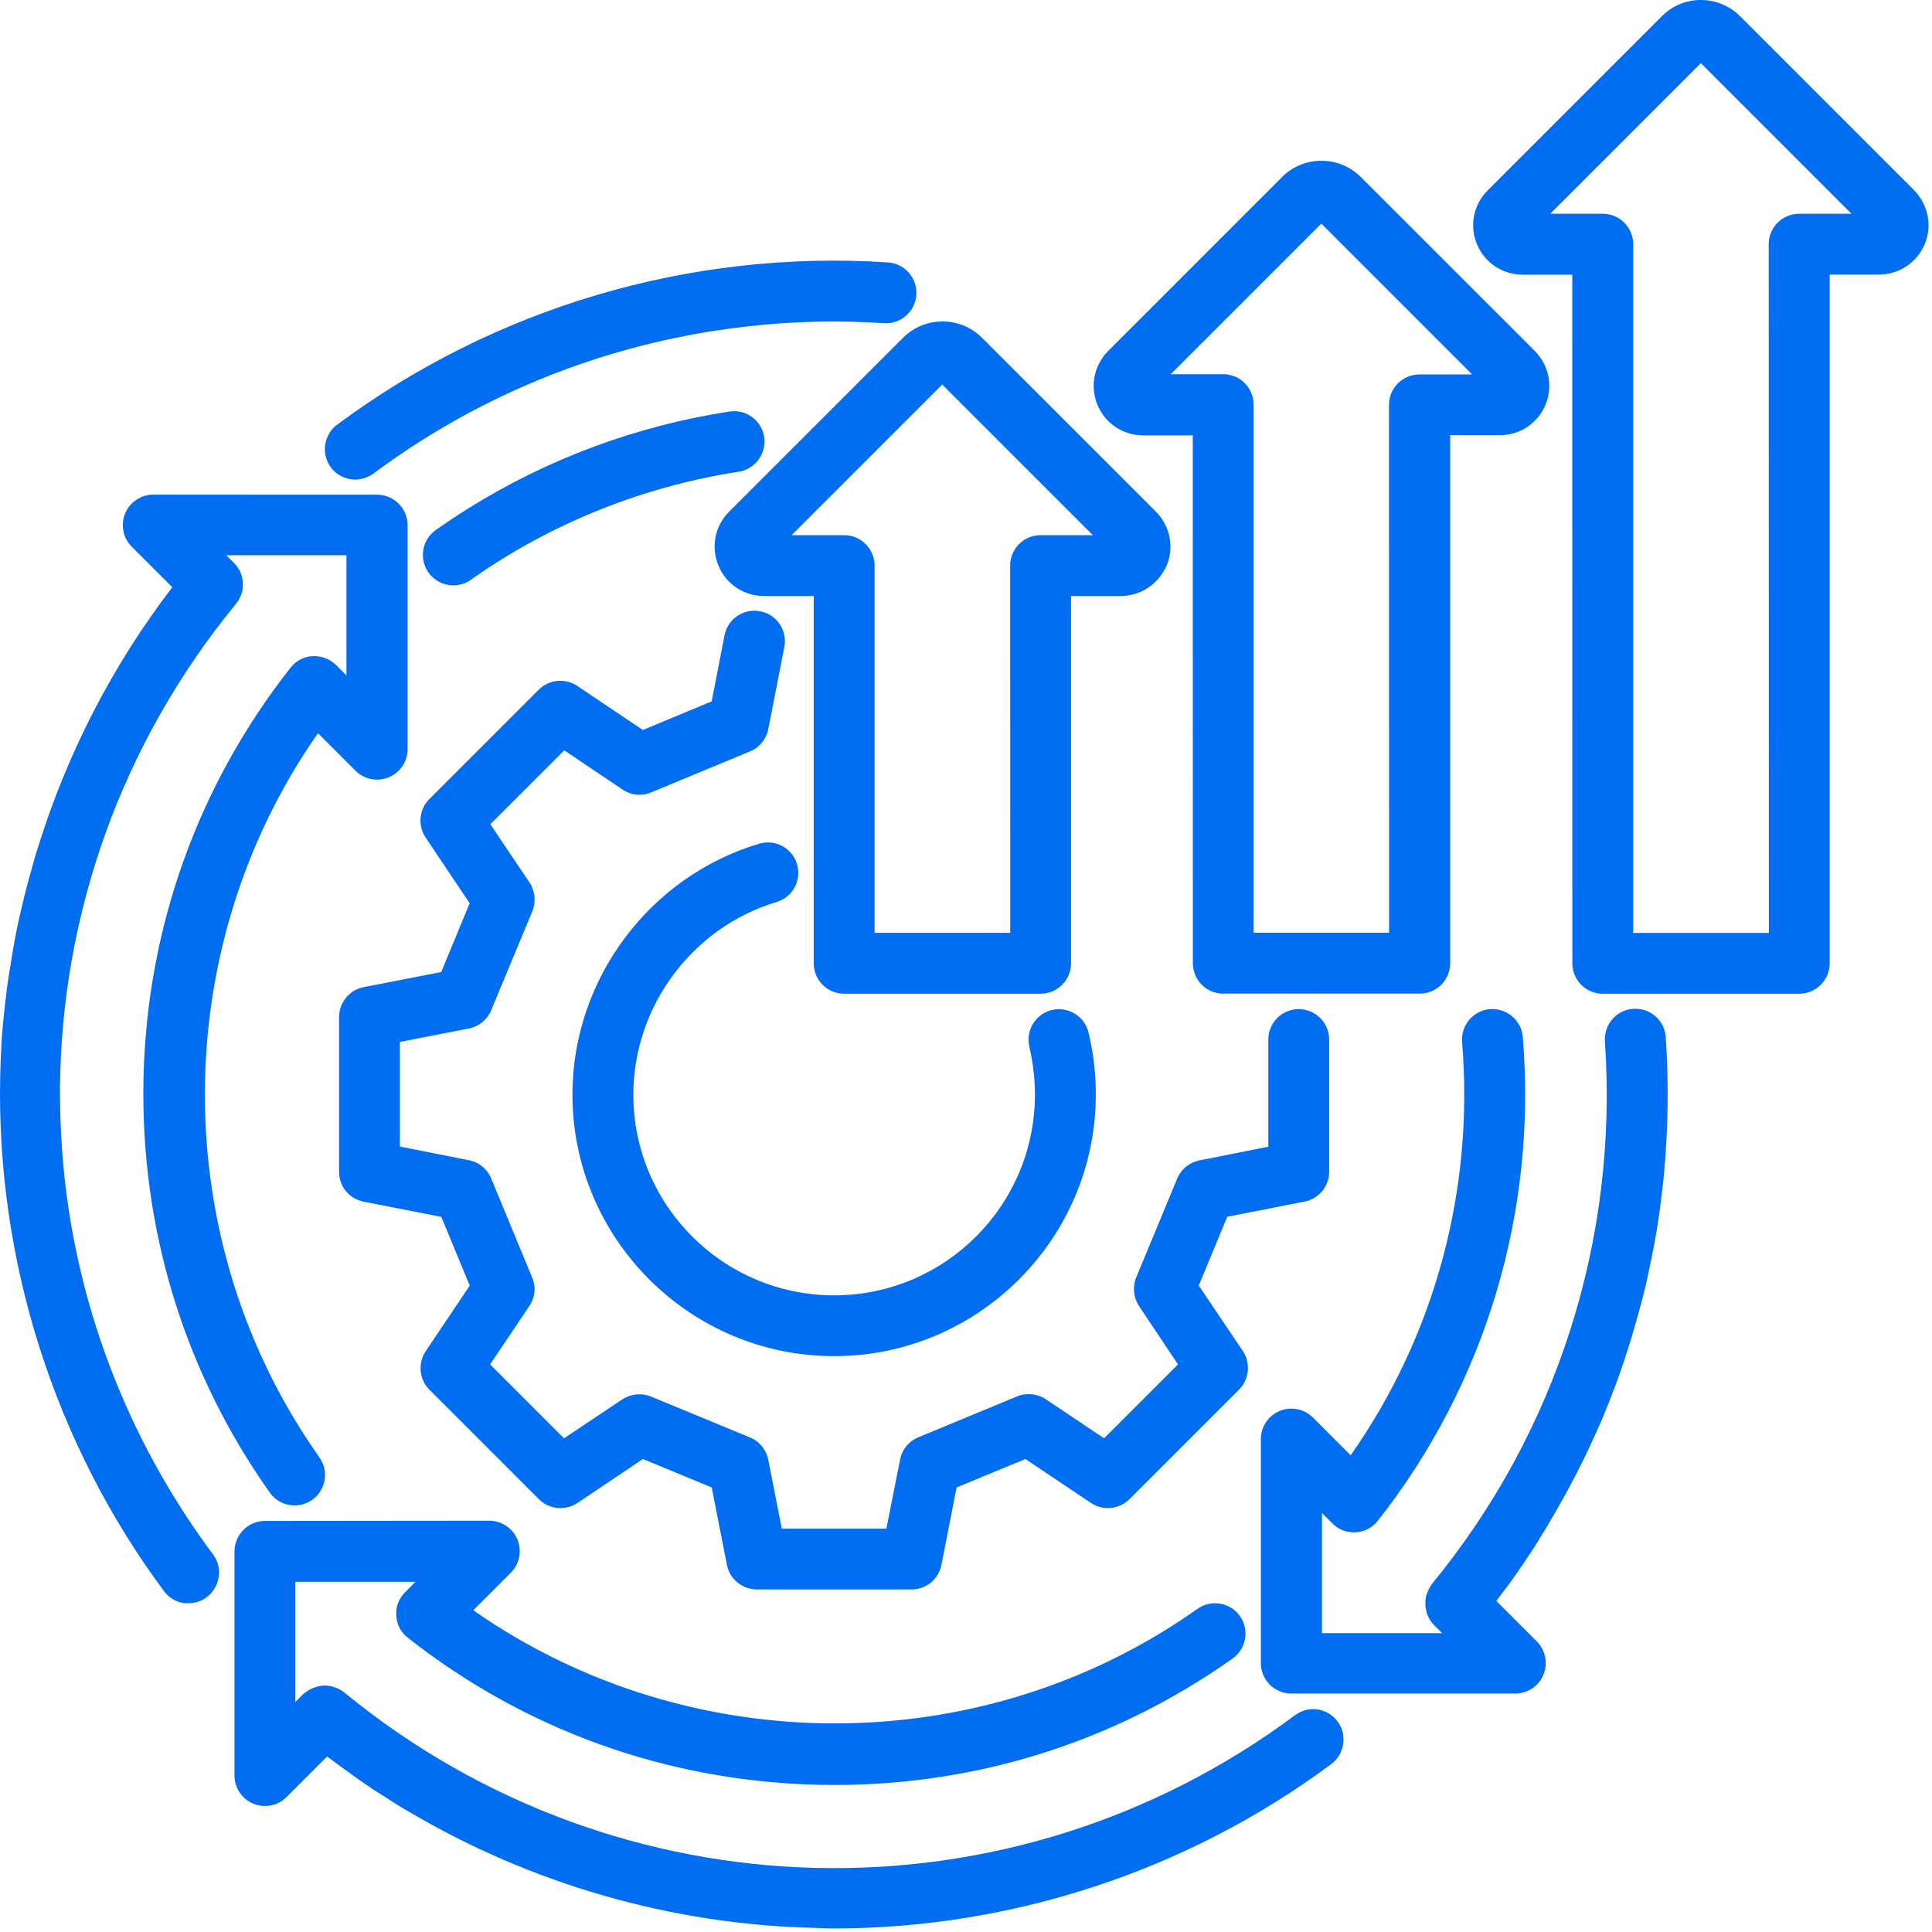
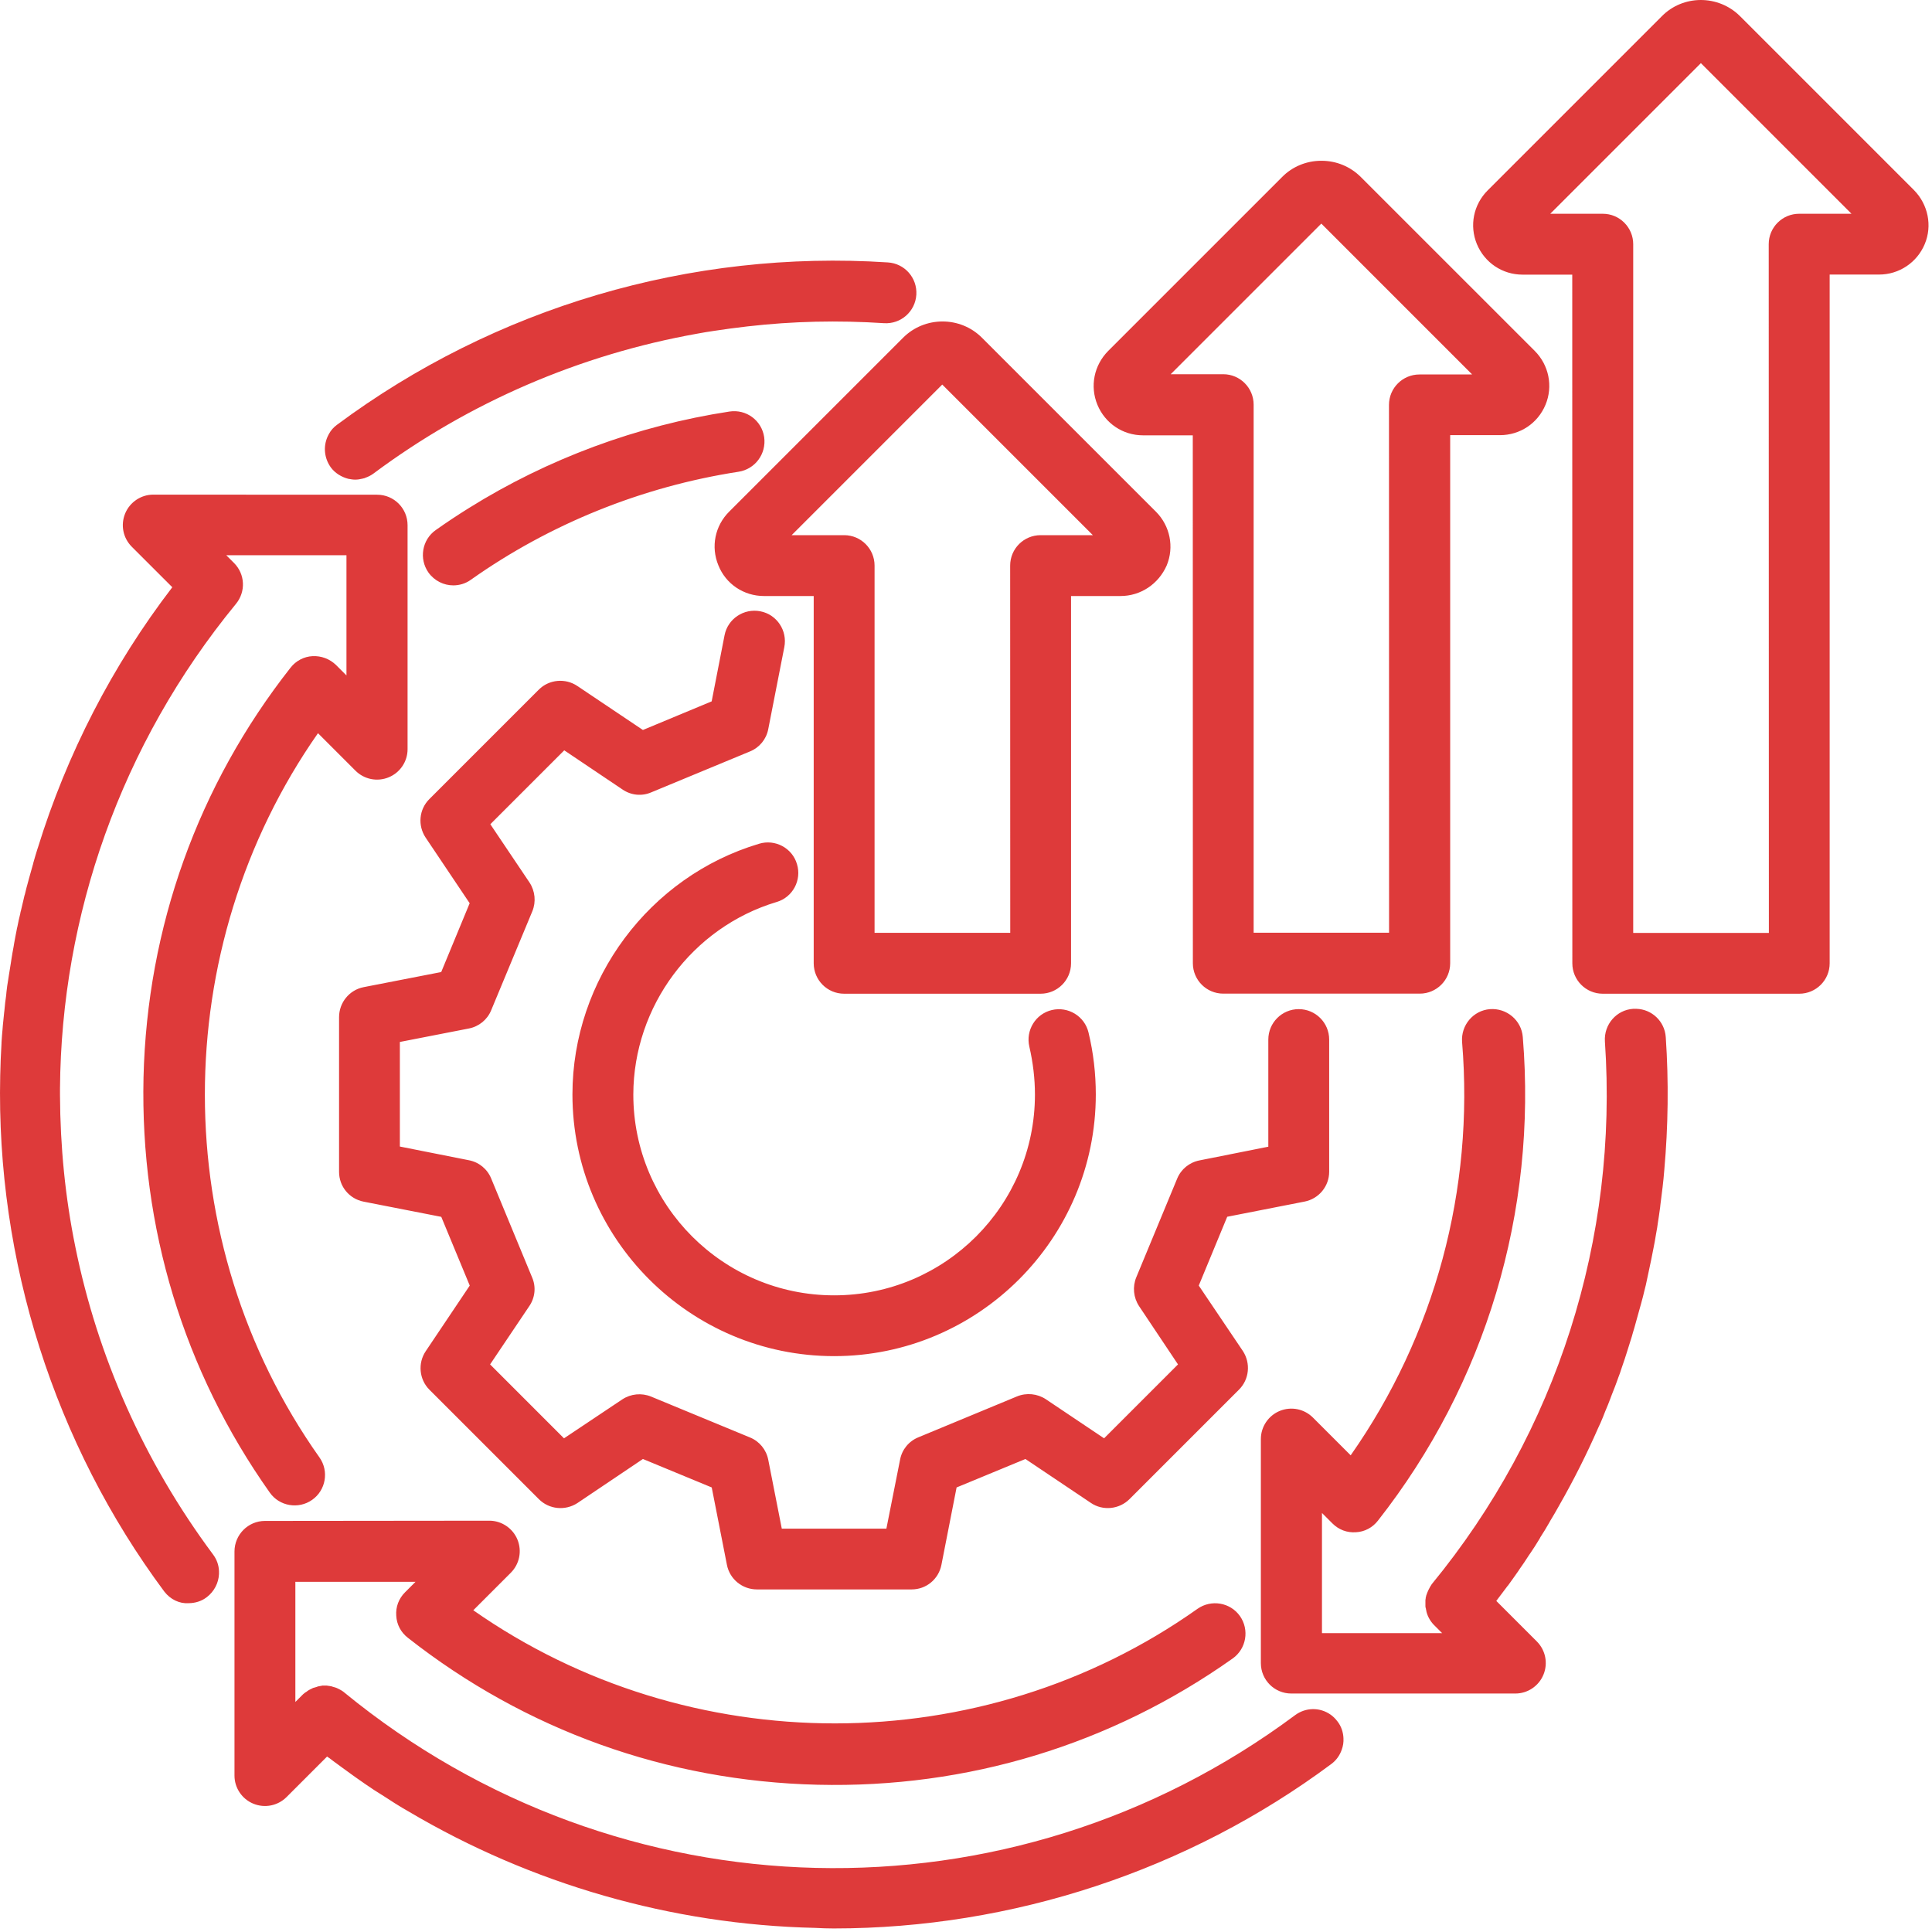
<svg xmlns="http://www.w3.org/2000/svg" width="92" height="92" viewBox="0 0 92 92" fill="none">
-   <path d="M7.826 75.792C2.592 68.753 -0.186 60.026 0.01 51.21C0.021 50.699 0.041 50.191 0.072 49.679V49.64C0.084 49.425 0.103 49.21 0.123 48.988C0.123 48.937 0.135 48.886 0.135 48.836C0.154 48.632 0.174 48.429 0.197 48.222C0.209 48.16 0.209 48.101 0.217 48.039C0.236 47.843 0.256 47.64 0.287 47.445C0.299 47.374 0.299 47.312 0.307 47.242C0.326 47.046 0.357 46.855 0.389 46.66C0.4 46.589 0.408 46.527 0.42 46.457C0.451 46.261 0.482 46.07 0.514 45.874C0.525 45.804 0.533 45.742 0.545 45.671C0.576 45.476 0.607 45.285 0.646 45.089C0.658 45.027 0.666 44.957 0.678 44.894C0.717 44.699 0.748 44.496 0.791 44.3C0.803 44.238 0.81 44.179 0.83 44.117C0.869 43.914 0.912 43.718 0.963 43.515C0.974 43.453 0.982 43.402 1.002 43.343C1.053 43.14 1.096 42.937 1.146 42.73C1.158 42.679 1.166 42.629 1.185 42.586C1.236 42.371 1.287 42.167 1.349 41.953C1.361 41.914 1.369 41.871 1.381 41.832C1.443 41.617 1.502 41.394 1.564 41.179C1.576 41.148 1.584 41.129 1.584 41.097C1.646 40.874 1.717 40.636 1.787 40.414C1.787 40.402 1.799 40.394 1.799 40.382C3.178 35.914 5.349 31.687 8.205 27.964L6.275 26.035C5.857 25.617 5.736 24.996 5.959 24.453C6.181 23.914 6.713 23.554 7.295 23.554L17.959 23.558C18.763 23.558 19.408 24.21 19.408 25.007V35.679C19.408 36.261 19.052 36.793 18.509 37.015C17.97 37.238 17.345 37.117 16.927 36.699L15.142 34.914C7.97 45.16 7.927 59.109 15.213 69.402C15.674 70.054 15.517 70.964 14.865 71.421C14.213 71.882 13.302 71.726 12.845 71.073C8.744 65.277 6.673 58.441 6.834 51.307C7.006 44.155 9.428 37.401 13.834 31.796C14.088 31.467 14.478 31.264 14.884 31.245C15.303 31.225 15.701 31.378 15.998 31.663L16.498 32.163V26.44H10.775L11.142 26.807C11.674 27.338 11.713 28.174 11.236 28.756C5.724 35.471 2.92 43.635 2.857 51.826V51.947V52.162C2.869 54.592 3.103 57.01 3.592 59.397C4.642 64.561 6.826 69.561 10.142 74.018C10.326 74.264 10.42 74.537 10.428 74.822V74.916V74.955C10.408 75.373 10.205 75.783 9.845 76.057C9.592 76.252 9.283 76.342 8.978 76.342C8.552 76.373 8.115 76.166 7.826 75.791L7.826 75.792ZM16.584 22.8C16.697 22.82 16.799 22.84 16.912 22.84C17.033 22.84 17.158 22.82 17.279 22.789C17.31 22.777 17.33 22.777 17.361 22.769C17.373 22.769 17.373 22.757 17.381 22.757C17.525 22.707 17.658 22.644 17.779 22.554C22.349 19.148 27.635 16.882 33.197 15.89C33.463 15.839 33.728 15.796 33.994 15.757C34.525 15.675 35.056 15.605 35.596 15.543C37.74 15.296 39.912 15.246 42.096 15.39C42.892 15.441 43.584 14.839 43.635 14.035C43.685 13.238 43.084 12.546 42.279 12.496C32.881 11.882 23.564 14.64 16.045 20.23C15.963 20.293 15.893 20.351 15.83 20.425C15.768 20.496 15.709 20.578 15.666 20.66C15.647 20.699 15.627 20.742 15.604 20.781C15.389 21.25 15.432 21.812 15.756 22.261C15.959 22.535 16.267 22.718 16.584 22.8ZM36.389 20.812C36.268 20.015 35.533 19.476 34.736 19.597C30.338 20.269 26.092 21.843 22.331 24.191C21.791 24.527 21.268 24.875 20.748 25.242C20.096 25.703 19.944 26.609 20.401 27.261C20.686 27.66 21.135 27.875 21.584 27.875C21.87 27.875 22.166 27.793 22.42 27.609C26.186 24.945 30.584 23.172 35.166 22.465C35.959 22.343 36.502 21.609 36.389 20.812ZM67.92 75.964C67.908 76.003 67.9 76.046 67.889 76.097V76.128C67.877 76.159 67.877 76.198 67.877 76.23V76.269V76.351V76.413V76.476C67.877 76.507 67.877 76.527 67.889 76.558C67.889 76.57 67.889 76.589 67.9 76.597C67.9 76.628 67.912 76.667 67.92 76.698V76.718C67.982 76.995 68.135 77.249 68.357 77.452L68.674 77.769H62.951V72.046L63.451 72.546C63.748 72.843 64.146 72.995 64.564 72.964C64.982 72.945 65.361 72.741 65.615 72.413C70.748 65.882 73.197 57.698 72.514 49.382C72.451 48.585 71.748 47.996 70.951 48.054C70.154 48.117 69.564 48.82 69.623 49.617C70.205 56.656 68.326 63.586 64.318 69.301L62.521 67.504C62.103 67.086 61.482 66.965 60.939 67.187C60.4 67.41 60.041 67.941 60.041 68.523V79.195C60.041 80 60.693 80.644 61.49 80.644H72.162C72.744 80.644 73.275 80.289 73.498 79.746C73.721 79.207 73.6 78.582 73.182 78.164L71.252 76.234C71.436 76 71.607 75.754 71.791 75.519C71.803 75.508 71.803 75.508 71.811 75.5C71.982 75.266 72.146 75.031 72.311 74.797C72.322 74.777 72.33 74.766 72.342 74.746C72.506 74.523 72.658 74.285 72.811 74.051C72.83 74.031 72.842 74 72.861 73.98C73.014 73.758 73.158 73.531 73.299 73.297C73.318 73.266 73.338 73.234 73.35 73.203C73.494 72.98 73.635 72.754 73.767 72.519C73.787 72.488 73.799 72.457 73.818 72.426C73.951 72.203 74.096 71.965 74.217 71.742C74.228 71.723 74.248 71.691 74.256 71.672C74.939 70.477 75.553 69.254 76.103 68C76.143 67.906 76.186 67.828 76.225 67.734C76.295 67.57 76.369 67.398 76.428 67.234C76.478 67.121 76.522 67.012 76.572 66.887C76.635 66.734 76.693 66.57 76.756 66.406C76.807 66.285 76.85 66.16 76.9 66.039C76.963 65.887 77.014 65.723 77.072 65.57C77.123 65.449 77.166 65.316 77.205 65.191C77.256 65.027 77.318 64.875 77.369 64.711C77.408 64.59 77.451 64.457 77.49 64.332C77.541 64.168 77.592 64.004 77.643 63.844C77.682 63.723 77.725 63.59 77.756 63.465C77.807 63.301 77.857 63.129 77.9 62.965C77.932 62.844 77.971 62.719 78.002 62.598C78.053 62.426 78.096 62.25 78.147 62.078C78.178 61.965 78.209 61.844 78.24 61.73C78.279 61.547 78.334 61.363 78.373 61.191C78.392 61.078 78.424 60.977 78.443 60.863C78.482 60.668 78.525 60.484 78.564 60.293C78.584 60.191 78.603 60.098 78.627 59.996C78.666 59.793 78.709 59.59 78.748 59.383C78.767 59.289 78.779 59.211 78.799 59.117C78.838 58.902 78.869 58.687 78.912 58.465C78.924 58.394 78.932 58.32 78.943 58.25C78.982 58.016 79.014 57.781 79.045 57.555C79.057 57.504 79.057 57.441 79.064 57.391C79.096 57.137 79.127 56.891 79.158 56.637C79.158 56.605 79.17 56.574 79.17 56.543C79.201 56.266 79.232 55.992 79.252 55.715C79.436 53.633 79.467 51.52 79.322 49.387C79.271 48.633 78.658 48.059 77.924 48.039H77.772C76.975 48.09 76.373 48.785 76.424 49.59C77.068 58.996 74.139 68.184 68.178 75.438C68.064 75.61 67.982 75.781 67.92 75.965L67.92 75.964ZM11.166 73.882V84.554C11.166 85.136 11.521 85.667 12.064 85.89C12.603 86.113 13.228 85.992 13.646 85.574L15.576 83.644C15.607 83.675 15.646 83.695 15.678 83.714C15.81 83.816 15.943 83.917 16.076 84.011C16.146 84.062 16.228 84.124 16.299 84.175C16.443 84.277 16.596 84.39 16.736 84.492C16.799 84.531 16.857 84.585 16.92 84.624C17.084 84.738 17.236 84.847 17.4 84.96C17.451 84.992 17.502 85.031 17.552 85.062C17.724 85.183 17.9 85.296 18.084 85.409C18.123 85.429 18.154 85.46 18.197 85.48C18.392 85.601 18.576 85.726 18.767 85.847C18.787 85.859 18.806 85.867 18.83 85.886C19.033 86.019 19.248 86.14 19.463 86.265C25.291 89.714 31.983 91.652 38.811 91.804C39.104 91.82 39.401 91.831 39.697 91.831C48.209 91.831 56.584 89.066 63.392 84.003C63.639 83.82 63.799 83.585 63.892 83.32C63.955 83.148 63.986 82.964 63.974 82.769C63.963 82.492 63.873 82.207 63.689 81.972C63.588 81.839 63.474 81.726 63.353 81.644C62.853 81.296 62.181 81.296 61.67 81.675C48.1 91.777 29.486 91.328 16.393 80.593C16.354 80.562 16.322 80.531 16.279 80.511C16.268 80.499 16.248 80.492 16.229 80.48C16.209 80.468 16.178 80.449 16.158 80.441C16.139 80.429 16.119 80.421 16.096 80.41C16.076 80.398 16.057 80.39 16.026 80.378C16.006 80.367 15.986 80.359 15.963 80.359C15.944 80.347 15.924 80.339 15.901 80.339C15.881 80.328 15.861 80.328 15.838 80.32C15.819 80.308 15.799 80.308 15.776 80.3C15.756 80.3 15.736 80.288 15.705 80.288C15.686 80.288 15.666 80.277 15.635 80.277C15.615 80.277 15.596 80.277 15.572 80.265H15.502H15.44H15.369C15.35 80.265 15.33 80.265 15.307 80.277C15.287 80.277 15.256 80.288 15.236 80.288C15.217 80.288 15.197 80.3 15.174 80.3C15.155 80.3 15.123 80.312 15.104 80.32C15.084 80.332 15.065 80.332 15.041 80.339C15.022 80.351 15.002 80.359 14.971 80.359C14.951 80.371 14.932 80.371 14.908 80.378C14.889 80.39 14.869 80.398 14.846 80.41C14.826 80.421 14.807 80.429 14.783 80.441C14.764 80.453 14.744 80.46 14.721 80.472C14.701 80.484 14.682 80.492 14.658 80.511C14.639 80.523 14.627 80.531 14.608 80.55C14.588 80.562 14.569 80.582 14.545 80.589C14.526 80.601 14.514 80.621 14.494 80.628C14.475 80.648 14.455 80.66 14.432 80.679L14.065 81.046V75.324H19.787L19.287 75.824C18.99 76.121 18.838 76.519 18.869 76.937C18.889 77.355 19.092 77.734 19.42 77.988C25.022 82.394 31.775 84.816 38.932 84.988C46.065 85.16 52.901 83.082 58.698 78.976C59.35 78.515 59.503 77.609 59.046 76.957C58.585 76.304 57.679 76.152 57.026 76.609C46.741 83.894 32.792 83.855 22.538 76.679L24.323 74.894C24.741 74.476 24.863 73.855 24.64 73.312C24.417 72.773 23.886 72.414 23.304 72.414L12.616 72.425C11.819 72.425 11.166 73.077 11.166 73.882ZM17.318 47.007C16.635 47.14 16.146 47.742 16.146 48.437V55.804C16.146 56.499 16.634 57.089 17.318 57.222L21.013 57.945L22.369 61.218L20.275 64.339C19.888 64.909 19.959 65.687 20.447 66.175L25.662 71.39C26.15 71.878 26.916 71.952 27.498 71.573L30.615 69.476L33.892 70.831L34.615 74.515C34.748 75.198 35.349 75.687 36.045 75.687H43.412C44.107 75.687 44.697 75.198 44.83 74.515L45.552 70.831L48.83 69.476L51.951 71.57C52.521 71.956 53.298 71.874 53.787 71.386L59.002 66.171C59.49 65.683 59.564 64.917 59.185 64.335L57.084 61.218L58.439 57.941L62.123 57.218C62.806 57.085 63.294 56.484 63.294 55.8V49.503C63.294 48.699 62.642 48.054 61.845 48.054C61.041 48.054 60.396 48.706 60.396 49.503V54.605L57.119 55.257C56.638 55.351 56.24 55.675 56.056 56.124L54.107 60.827C53.923 61.277 53.974 61.788 54.24 62.195L56.095 64.972L52.576 68.491L49.799 66.628C49.392 66.362 48.881 66.312 48.431 66.495L43.728 68.445C43.279 68.628 42.951 69.026 42.861 69.507L42.209 72.792H37.228L36.584 69.515C36.49 69.034 36.166 68.636 35.717 68.452L31.002 66.503C30.553 66.32 30.041 66.37 29.635 66.636L26.857 68.492L23.338 64.972L25.205 62.195C25.482 61.788 25.533 61.277 25.338 60.828L23.389 56.117C23.205 55.667 22.807 55.339 22.326 55.249L19.041 54.597V49.617L22.326 48.976C22.807 48.882 23.205 48.558 23.389 48.109L25.349 43.394C25.533 42.945 25.482 42.433 25.217 42.027L23.349 39.249L26.869 35.73L29.646 37.597C30.052 37.874 30.564 37.925 31.014 37.73L35.717 35.781C36.166 35.597 36.494 35.199 36.584 34.718L37.349 30.812C37.502 30.027 36.994 29.261 36.205 29.109C35.42 28.957 34.654 29.465 34.502 30.253L33.889 33.398L30.615 34.761L27.494 32.667C26.924 32.281 26.146 32.351 25.658 32.839L20.443 38.054C19.955 38.542 19.881 39.308 20.271 39.89L22.365 43.011L21.01 46.288L17.318 47.007ZM36.982 42.952C37.748 42.73 38.185 41.913 37.951 41.148C37.728 40.382 36.912 39.945 36.146 40.179C30.912 41.741 27.259 46.648 27.259 52.117C27.259 58.984 32.853 64.578 39.721 64.578C46.588 64.578 52.181 58.984 52.181 52.117C52.181 51.129 52.068 50.136 51.834 49.168C51.65 48.39 50.865 47.914 50.088 48.097C49.31 48.281 48.834 49.066 49.017 49.843C49.189 50.59 49.283 51.355 49.283 52.121C49.283 57.398 44.998 61.683 39.721 61.683C34.443 61.683 30.158 57.398 30.158 52.121C30.166 47.925 32.959 44.16 36.982 42.952ZM53.357 28.382H51.002V45.87C51.002 46.675 50.349 47.32 49.552 47.32H40.197C39.392 47.32 38.748 46.667 38.748 45.87V28.382H36.38C35.42 28.382 34.564 27.812 34.209 26.922C33.842 26.035 34.045 25.035 34.728 24.359L43.005 16.082C44.037 15.05 45.728 15.05 46.759 16.082L55.045 24.367C55.717 25.039 55.923 26.05 55.556 26.929C55.166 27.812 54.318 28.382 53.357 28.382ZM52.041 25.484L44.869 18.312L37.697 25.484H40.197C41.002 25.484 41.646 26.136 41.646 26.933V44.421H48.107L48.103 26.933C48.103 26.128 48.755 25.484 49.552 25.484H52.041ZM73.084 16.711C73.756 17.383 73.963 18.394 73.596 19.273C73.228 20.16 72.381 20.722 71.424 20.722H69.056V45.867C69.056 46.672 68.404 47.316 67.607 47.316H58.252C57.447 47.316 56.803 46.664 56.803 45.867L56.799 20.73H54.431C53.47 20.73 52.627 20.16 52.26 19.281C51.892 18.394 52.095 17.394 52.771 16.711L61.048 8.434C61.537 7.934 62.213 7.656 62.916 7.656H62.927C63.642 7.656 64.306 7.934 64.806 8.434L73.084 16.711ZM70.091 17.82L62.92 10.648L55.748 17.82H58.248C59.052 17.82 59.697 18.472 59.697 19.269V44.414H66.146L66.142 19.281C66.142 18.477 66.795 17.832 67.591 17.832H70.091L70.091 17.82ZM82.858 0.769L91.143 9.054C91.815 9.738 92.022 10.749 91.654 11.624C91.287 12.503 90.432 13.074 89.483 13.074H87.127V45.871C87.127 46.675 86.475 47.32 85.678 47.32H76.322C75.518 47.32 74.873 46.668 74.873 45.871L74.869 13.078H72.502C71.541 13.078 70.697 12.507 70.33 11.629C69.963 10.742 70.166 9.742 70.842 9.066L79.127 0.781C80.143 -0.258 81.826 -0.258 82.858 0.769ZM88.166 10.179L80.994 3.007L73.822 10.179H76.322C77.127 10.179 77.772 10.832 77.772 11.628V44.425H84.232L84.225 11.628C84.225 10.824 84.877 10.179 85.674 10.179H88.166Z" fill="#016DF0" />
+   <path d="M7.826 75.792C2.592 68.753 -0.186 60.026 0.01 51.21C0.021 50.699 0.041 50.191 0.072 49.679V49.64C0.084 49.425 0.103 49.21 0.123 48.988C0.123 48.937 0.135 48.886 0.135 48.836C0.154 48.632 0.174 48.429 0.197 48.222C0.209 48.16 0.209 48.101 0.217 48.039C0.236 47.843 0.256 47.64 0.287 47.445C0.299 47.374 0.299 47.312 0.307 47.242C0.326 47.046 0.357 46.855 0.389 46.66C0.4 46.589 0.408 46.527 0.42 46.457C0.451 46.261 0.482 46.07 0.514 45.874C0.525 45.804 0.533 45.742 0.545 45.671C0.576 45.476 0.607 45.285 0.646 45.089C0.658 45.027 0.666 44.957 0.678 44.894C0.717 44.699 0.748 44.496 0.791 44.3C0.803 44.238 0.81 44.179 0.83 44.117C0.869 43.914 0.912 43.718 0.963 43.515C0.974 43.453 0.982 43.402 1.002 43.343C1.053 43.14 1.096 42.937 1.146 42.73C1.158 42.679 1.166 42.629 1.185 42.586C1.236 42.371 1.287 42.167 1.349 41.953C1.361 41.914 1.369 41.871 1.381 41.832C1.443 41.617 1.502 41.394 1.564 41.179C1.576 41.148 1.584 41.129 1.584 41.097C1.646 40.874 1.717 40.636 1.787 40.414C1.787 40.402 1.799 40.394 1.799 40.382C3.178 35.914 5.349 31.687 8.205 27.964L6.275 26.035C5.857 25.617 5.736 24.996 5.959 24.453C6.181 23.914 6.713 23.554 7.295 23.554L17.959 23.558C18.763 23.558 19.408 24.21 19.408 25.007V35.679C19.408 36.261 19.052 36.793 18.509 37.015C17.97 37.238 17.345 37.117 16.927 36.699L15.142 34.914C7.97 45.16 7.927 59.109 15.213 69.402C15.674 70.054 15.517 70.964 14.865 71.421C14.213 71.882 13.302 71.726 12.845 71.073C8.744 65.277 6.673 58.441 6.834 51.307C7.006 44.155 9.428 37.401 13.834 31.796C14.088 31.467 14.478 31.264 14.884 31.245C15.303 31.225 15.701 31.378 15.998 31.663L16.498 32.163V26.44H10.775L11.142 26.807C11.674 27.338 11.713 28.174 11.236 28.756C5.724 35.471 2.92 43.635 2.857 51.826V51.947V52.162C2.869 54.592 3.103 57.01 3.592 59.397C4.642 64.561 6.826 69.561 10.142 74.018C10.326 74.264 10.42 74.537 10.428 74.822V74.916V74.955C10.408 75.373 10.205 75.783 9.845 76.057C9.592 76.252 9.283 76.342 8.978 76.342C8.552 76.373 8.115 76.166 7.826 75.791L7.826 75.792ZM16.584 22.8C16.697 22.82 16.799 22.84 16.912 22.84C17.033 22.84 17.158 22.82 17.279 22.789C17.31 22.777 17.33 22.777 17.361 22.769C17.373 22.769 17.373 22.757 17.381 22.757C17.525 22.707 17.658 22.644 17.779 22.554C22.349 19.148 27.635 16.882 33.197 15.89C33.463 15.839 33.728 15.796 33.994 15.757C34.525 15.675 35.056 15.605 35.596 15.543C37.74 15.296 39.912 15.246 42.096 15.39C42.892 15.441 43.584 14.839 43.635 14.035C43.685 13.238 43.084 12.546 42.279 12.496C32.881 11.882 23.564 14.64 16.045 20.23C15.963 20.293 15.893 20.351 15.83 20.425C15.768 20.496 15.709 20.578 15.666 20.66C15.647 20.699 15.627 20.742 15.604 20.781C15.389 21.25 15.432 21.812 15.756 22.261C15.959 22.535 16.267 22.718 16.584 22.8ZM36.389 20.812C36.268 20.015 35.533 19.476 34.736 19.597C30.338 20.269 26.092 21.843 22.331 24.191C21.791 24.527 21.268 24.875 20.748 25.242C20.096 25.703 19.944 26.609 20.401 27.261C20.686 27.66 21.135 27.875 21.584 27.875C21.87 27.875 22.166 27.793 22.42 27.609C26.186 24.945 30.584 23.172 35.166 22.465C35.959 22.343 36.502 21.609 36.389 20.812ZM67.92 75.964C67.908 76.003 67.9 76.046 67.889 76.097V76.128C67.877 76.159 67.877 76.198 67.877 76.23V76.269V76.351V76.413V76.476C67.877 76.507 67.877 76.527 67.889 76.558C67.889 76.57 67.889 76.589 67.9 76.597C67.9 76.628 67.912 76.667 67.92 76.698V76.718C67.982 76.995 68.135 77.249 68.357 77.452L68.674 77.769H62.951V72.046L63.451 72.546C63.748 72.843 64.146 72.995 64.564 72.964C64.982 72.945 65.361 72.741 65.615 72.413C70.748 65.882 73.197 57.698 72.514 49.382C72.451 48.585 71.748 47.996 70.951 48.054C70.154 48.117 69.564 48.82 69.623 49.617C70.205 56.656 68.326 63.586 64.318 69.301L62.521 67.504C62.103 67.086 61.482 66.965 60.939 67.187C60.4 67.41 60.041 67.941 60.041 68.523V79.195C60.041 80 60.693 80.644 61.49 80.644H72.162C72.744 80.644 73.275 80.289 73.498 79.746C73.721 79.207 73.6 78.582 73.182 78.164L71.252 76.234C71.436 76 71.607 75.754 71.791 75.519C71.803 75.508 71.803 75.508 71.811 75.5C71.982 75.266 72.146 75.031 72.311 74.797C72.322 74.777 72.33 74.766 72.342 74.746C72.506 74.523 72.658 74.285 72.811 74.051C72.83 74.031 72.842 74 72.861 73.98C73.014 73.758 73.158 73.531 73.299 73.297C73.318 73.266 73.338 73.234 73.35 73.203C73.494 72.98 73.635 72.754 73.767 72.519C73.787 72.488 73.799 72.457 73.818 72.426C73.951 72.203 74.096 71.965 74.217 71.742C74.228 71.723 74.248 71.691 74.256 71.672C74.939 70.477 75.553 69.254 76.103 68C76.143 67.906 76.186 67.828 76.225 67.734C76.295 67.57 76.369 67.398 76.428 67.234C76.478 67.121 76.522 67.012 76.572 66.887C76.635 66.734 76.693 66.57 76.756 66.406C76.807 66.285 76.85 66.16 76.9 66.039C76.963 65.887 77.014 65.723 77.072 65.57C77.123 65.449 77.166 65.316 77.205 65.191C77.256 65.027 77.318 64.875 77.369 64.711C77.408 64.59 77.451 64.457 77.49 64.332C77.541 64.168 77.592 64.004 77.643 63.844C77.682 63.723 77.725 63.59 77.756 63.465C77.807 63.301 77.857 63.129 77.9 62.965C77.932 62.844 77.971 62.719 78.002 62.598C78.053 62.426 78.096 62.25 78.147 62.078C78.178 61.965 78.209 61.844 78.24 61.73C78.279 61.547 78.334 61.363 78.373 61.191C78.392 61.078 78.424 60.977 78.443 60.863C78.482 60.668 78.525 60.484 78.564 60.293C78.584 60.191 78.603 60.098 78.627 59.996C78.666 59.793 78.709 59.59 78.748 59.383C78.767 59.289 78.779 59.211 78.799 59.117C78.838 58.902 78.869 58.687 78.912 58.465C78.924 58.394 78.932 58.32 78.943 58.25C78.982 58.016 79.014 57.781 79.045 57.555C79.057 57.504 79.057 57.441 79.064 57.391C79.096 57.137 79.127 56.891 79.158 56.637C79.158 56.605 79.17 56.574 79.17 56.543C79.201 56.266 79.232 55.992 79.252 55.715C79.436 53.633 79.467 51.52 79.322 49.387C79.271 48.633 78.658 48.059 77.924 48.039H77.772C76.975 48.09 76.373 48.785 76.424 49.59C77.068 58.996 74.139 68.184 68.178 75.438C68.064 75.61 67.982 75.781 67.92 75.965L67.92 75.964ZM11.166 73.882V84.554C11.166 85.136 11.521 85.667 12.064 85.89C12.603 86.113 13.228 85.992 13.646 85.574L15.576 83.644C15.607 83.675 15.646 83.695 15.678 83.714C15.81 83.816 15.943 83.917 16.076 84.011C16.146 84.062 16.228 84.124 16.299 84.175C16.443 84.277 16.596 84.39 16.736 84.492C16.799 84.531 16.857 84.585 16.92 84.624C17.084 84.738 17.236 84.847 17.4 84.96C17.451 84.992 17.502 85.031 17.552 85.062C17.724 85.183 17.9 85.296 18.084 85.409C18.123 85.429 18.154 85.46 18.197 85.48C18.392 85.601 18.576 85.726 18.767 85.847C18.787 85.859 18.806 85.867 18.83 85.886C19.033 86.019 19.248 86.14 19.463 86.265C25.291 89.714 31.983 91.652 38.811 91.804C39.104 91.82 39.401 91.831 39.697 91.831C48.209 91.831 56.584 89.066 63.392 84.003C63.639 83.82 63.799 83.585 63.892 83.32C63.955 83.148 63.986 82.964 63.974 82.769C63.963 82.492 63.873 82.207 63.689 81.972C63.588 81.839 63.474 81.726 63.353 81.644C62.853 81.296 62.181 81.296 61.67 81.675C48.1 91.777 29.486 91.328 16.393 80.593C16.354 80.562 16.322 80.531 16.279 80.511C16.268 80.499 16.248 80.492 16.229 80.48C16.209 80.468 16.178 80.449 16.158 80.441C16.139 80.429 16.119 80.421 16.096 80.41C16.076 80.398 16.057 80.39 16.026 80.378C16.006 80.367 15.986 80.359 15.963 80.359C15.944 80.347 15.924 80.339 15.901 80.339C15.881 80.328 15.861 80.328 15.838 80.32C15.819 80.308 15.799 80.308 15.776 80.3C15.756 80.3 15.736 80.288 15.705 80.288C15.686 80.288 15.666 80.277 15.635 80.277C15.615 80.277 15.596 80.277 15.572 80.265H15.502H15.44H15.369C15.35 80.265 15.33 80.265 15.307 80.277C15.287 80.277 15.256 80.288 15.236 80.288C15.217 80.288 15.197 80.3 15.174 80.3C15.155 80.3 15.123 80.312 15.104 80.32C15.084 80.332 15.065 80.332 15.041 80.339C15.022 80.351 15.002 80.359 14.971 80.359C14.951 80.371 14.932 80.371 14.908 80.378C14.889 80.39 14.869 80.398 14.846 80.41C14.826 80.421 14.807 80.429 14.783 80.441C14.764 80.453 14.744 80.46 14.721 80.472C14.701 80.484 14.682 80.492 14.658 80.511C14.639 80.523 14.627 80.531 14.608 80.55C14.588 80.562 14.569 80.582 14.545 80.589C14.526 80.601 14.514 80.621 14.494 80.628C14.475 80.648 14.455 80.66 14.432 80.679L14.065 81.046V75.324H19.787L19.287 75.824C18.99 76.121 18.838 76.519 18.869 76.937C18.889 77.355 19.092 77.734 19.42 77.988C25.022 82.394 31.775 84.816 38.932 84.988C46.065 85.16 52.901 83.082 58.698 78.976C59.35 78.515 59.503 77.609 59.046 76.957C58.585 76.304 57.679 76.152 57.026 76.609C46.741 83.894 32.792 83.855 22.538 76.679L24.323 74.894C24.741 74.476 24.863 73.855 24.64 73.312C24.417 72.773 23.886 72.414 23.304 72.414L12.616 72.425C11.819 72.425 11.166 73.077 11.166 73.882ZM17.318 47.007C16.635 47.14 16.146 47.742 16.146 48.437V55.804C16.146 56.499 16.634 57.089 17.318 57.222L21.013 57.945L22.369 61.218L20.275 64.339C19.888 64.909 19.959 65.687 20.447 66.175L25.662 71.39C26.15 71.878 26.916 71.952 27.498 71.573L30.615 69.476L33.892 70.831L34.615 74.515C34.748 75.198 35.349 75.687 36.045 75.687H43.412C44.107 75.687 44.697 75.198 44.83 74.515L45.552 70.831L48.83 69.476L51.951 71.57C52.521 71.956 53.298 71.874 53.787 71.386L59.002 66.171C59.49 65.683 59.564 64.917 59.185 64.335L57.084 61.218L58.439 57.941L62.123 57.218C62.806 57.085 63.294 56.484 63.294 55.8V49.503C63.294 48.699 62.642 48.054 61.845 48.054C61.041 48.054 60.396 48.706 60.396 49.503V54.605L57.119 55.257C56.638 55.351 56.24 55.675 56.056 56.124L54.107 60.827C53.923 61.277 53.974 61.788 54.24 62.195L56.095 64.972L52.576 68.491L49.799 66.628C49.392 66.362 48.881 66.312 48.431 66.495L43.728 68.445C43.279 68.628 42.951 69.026 42.861 69.507L42.209 72.792H37.228L36.584 69.515C36.49 69.034 36.166 68.636 35.717 68.452L31.002 66.503C30.553 66.32 30.041 66.37 29.635 66.636L26.857 68.492L23.338 64.972L25.205 62.195C25.482 61.788 25.533 61.277 25.338 60.828L23.389 56.117C23.205 55.667 22.807 55.339 22.326 55.249L19.041 54.597V49.617L22.326 48.976C22.807 48.882 23.205 48.558 23.389 48.109L25.349 43.394C25.533 42.945 25.482 42.433 25.217 42.027L23.349 39.249L26.869 35.73L29.646 37.597C30.052 37.874 30.564 37.925 31.014 37.73L35.717 35.781C36.166 35.597 36.494 35.199 36.584 34.718L37.349 30.812C37.502 30.027 36.994 29.261 36.205 29.109C35.42 28.957 34.654 29.465 34.502 30.253L33.889 33.398L30.615 34.761L27.494 32.667C26.924 32.281 26.146 32.351 25.658 32.839L20.443 38.054C19.955 38.542 19.881 39.308 20.271 39.89L22.365 43.011L21.01 46.288L17.318 47.007ZM36.982 42.952C37.748 42.73 38.185 41.913 37.951 41.148C37.728 40.382 36.912 39.945 36.146 40.179C30.912 41.741 27.259 46.648 27.259 52.117C27.259 58.984 32.853 64.578 39.721 64.578C46.588 64.578 52.181 58.984 52.181 52.117C52.181 51.129 52.068 50.136 51.834 49.168C51.65 48.39 50.865 47.914 50.088 48.097C49.31 48.281 48.834 49.066 49.017 49.843C49.189 50.59 49.283 51.355 49.283 52.121C49.283 57.398 44.998 61.683 39.721 61.683C34.443 61.683 30.158 57.398 30.158 52.121C30.166 47.925 32.959 44.16 36.982 42.952ZM53.357 28.382H51.002V45.87C51.002 46.675 50.349 47.32 49.552 47.32H40.197C39.392 47.32 38.748 46.667 38.748 45.87V28.382H36.38C35.42 28.382 34.564 27.812 34.209 26.922C33.842 26.035 34.045 25.035 34.728 24.359L43.005 16.082C44.037 15.05 45.728 15.05 46.759 16.082L55.045 24.367C55.717 25.039 55.923 26.05 55.556 26.929C55.166 27.812 54.318 28.382 53.357 28.382ZM52.041 25.484L44.869 18.312L37.697 25.484H40.197C41.002 25.484 41.646 26.136 41.646 26.933V44.421H48.107L48.103 26.933C48.103 26.128 48.755 25.484 49.552 25.484H52.041ZM73.084 16.711C73.756 17.383 73.963 18.394 73.596 19.273C73.228 20.16 72.381 20.722 71.424 20.722H69.056V45.867C69.056 46.672 68.404 47.316 67.607 47.316H58.252C57.447 47.316 56.803 46.664 56.803 45.867L56.799 20.73H54.431C53.47 20.73 52.627 20.16 52.26 19.281C51.892 18.394 52.095 17.394 52.771 16.711L61.048 8.434C61.537 7.934 62.213 7.656 62.916 7.656H62.927C63.642 7.656 64.306 7.934 64.806 8.434L73.084 16.711ZM70.091 17.82L62.92 10.648L55.748 17.82H58.248C59.052 17.82 59.697 18.472 59.697 19.269V44.414H66.146L66.142 19.281C66.142 18.477 66.795 17.832 67.591 17.832H70.091L70.091 17.82ZM82.858 0.769L91.143 9.054C91.815 9.738 92.022 10.749 91.654 11.624C91.287 12.503 90.432 13.074 89.483 13.074H87.127V45.871C87.127 46.675 86.475 47.32 85.678 47.32H76.322C75.518 47.32 74.873 46.668 74.873 45.871L74.869 13.078H72.502C71.541 13.078 70.697 12.507 70.33 11.629C69.963 10.742 70.166 9.742 70.842 9.066L79.127 0.781C80.143 -0.258 81.826 -0.258 82.858 0.769ZM88.166 10.179L80.994 3.007L73.822 10.179H76.322C77.127 10.179 77.772 10.832 77.772 11.628V44.425H84.232L84.225 11.628C84.225 10.824 84.877 10.179 85.674 10.179H88.166Z" fill="#DE3A3A" />
</svg>
